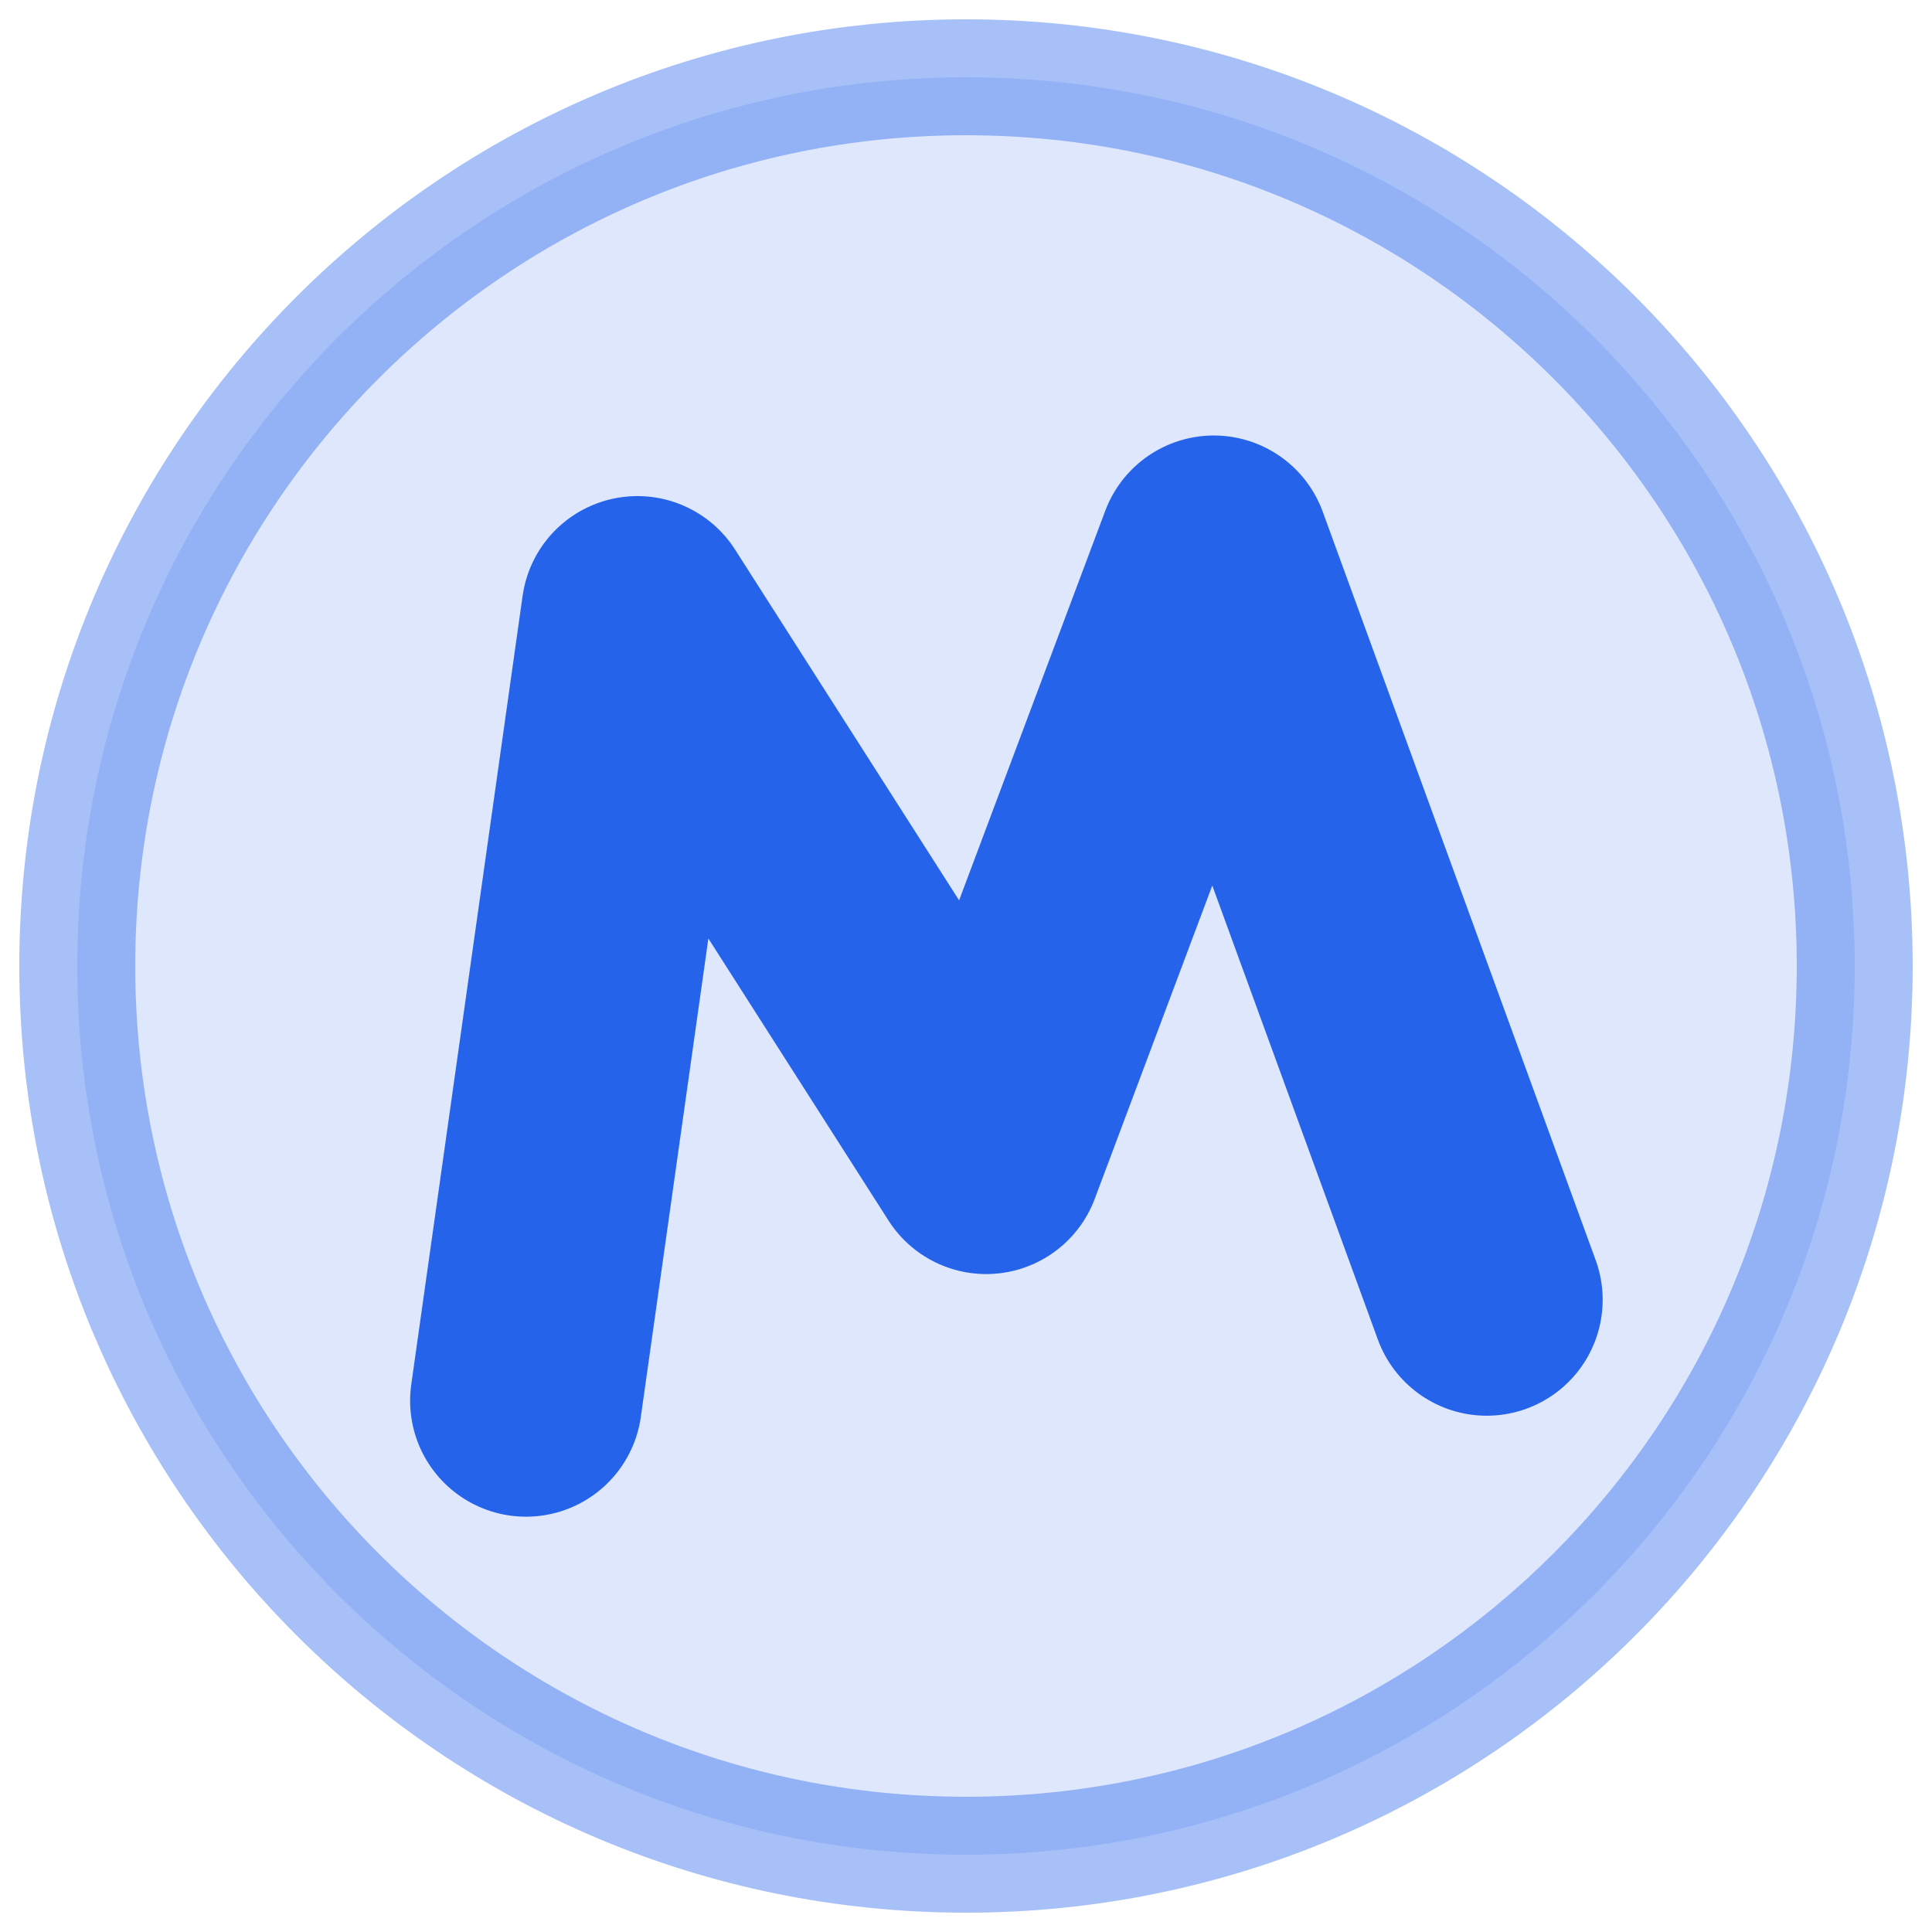
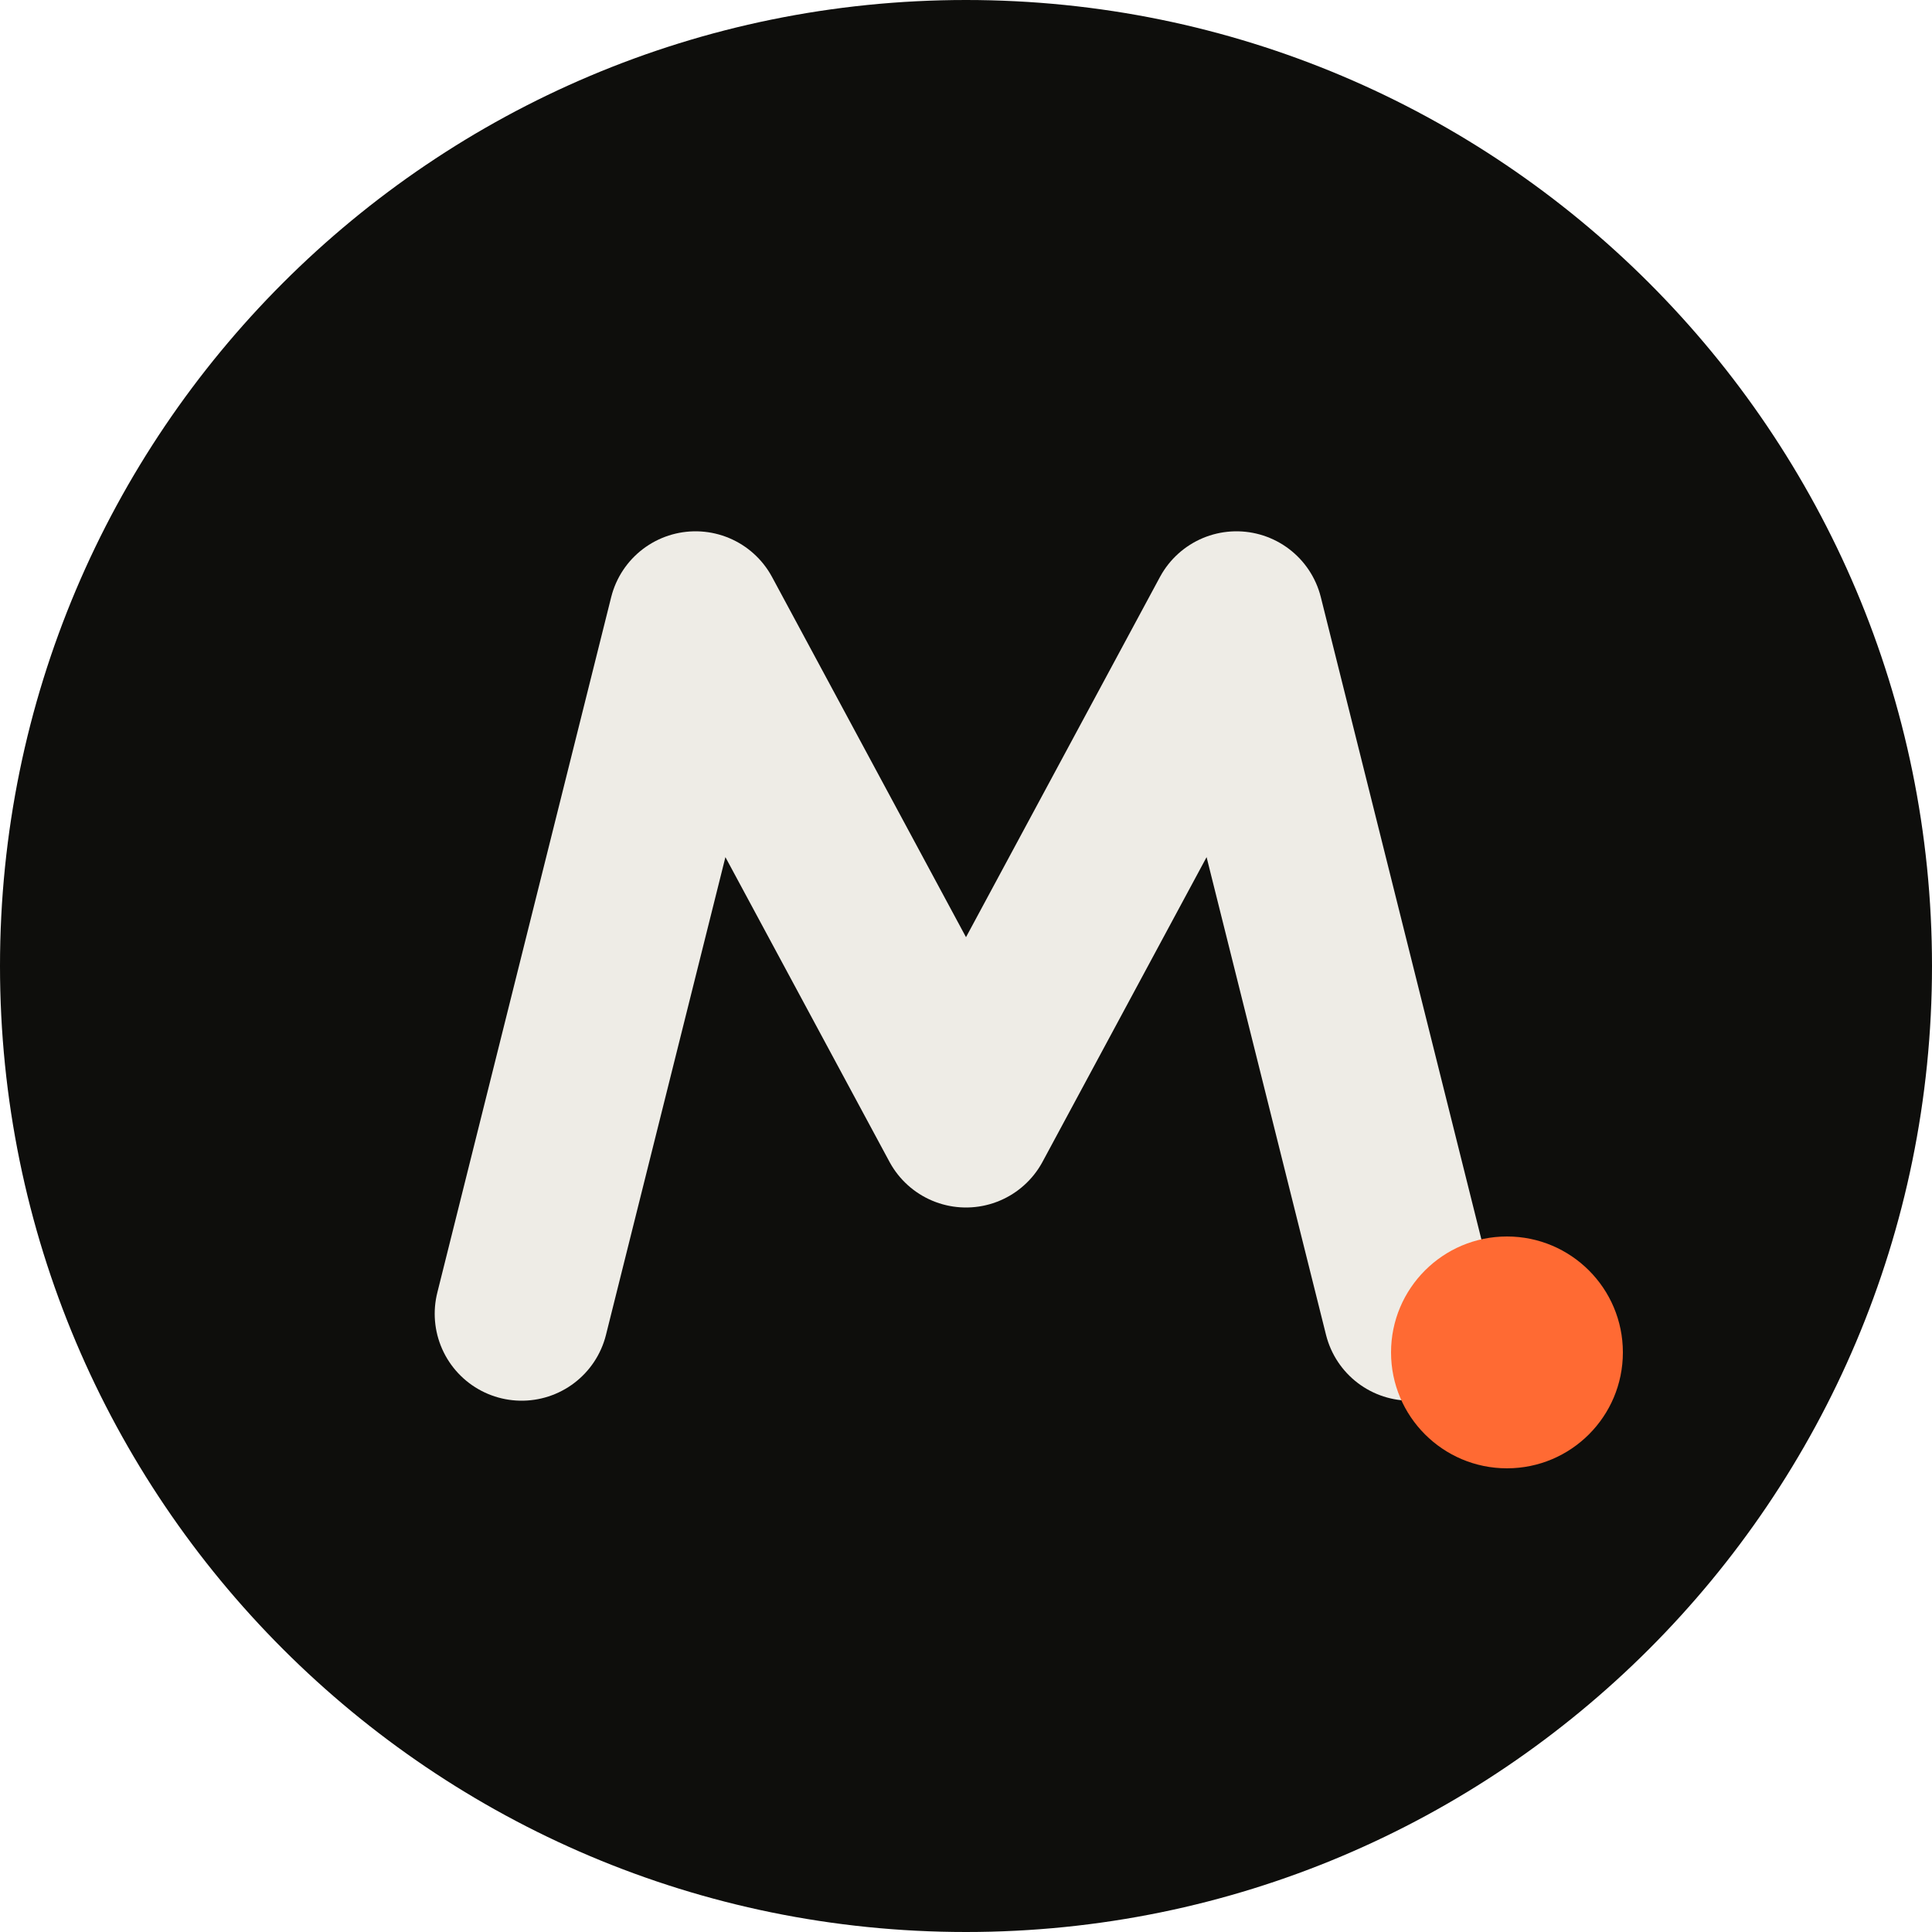
<svg xmlns="http://www.w3.org/2000/svg" viewBox="0 0 100 100">
-   <style>
-     .bg { fill: rgba(37, 99, 235, 0.15); stroke: rgba(37, 99, 235, 0.4); }
-     .text { fill: none; stroke: #2563eb; }
-     
-     @media (prefers-color-scheme: dark) {
-       .bg { fill: rgba(244, 63, 94, 0.15); stroke: rgba(244, 63, 94, 0.4); }
-       .text { fill: none; stroke: #f43f5e; }
-     }
-   </style>
-   <circle class="bg" cx="50" cy="50" r="46" stroke-width="6" />
-   <path class="text" d="M 25 70 L 35 30 L 50 60 L 65 30 L 75 70" stroke-width="12" stroke-linecap="round" stroke-linejoin="round" transform="rotate(-6 50 50)" />
+   <circle cx="50" cy="50" r="50" fill="#0e0e0c" />
+   <path d="M27 68 L36 32 L50 58 L64 32 L73 68" fill="none" stroke="#eeece6" stroke-width="9" stroke-linecap="round" stroke-linejoin="round" />
+   <circle cx="78" cy="70" r="6" fill="#ff6a33" />
</svg>
